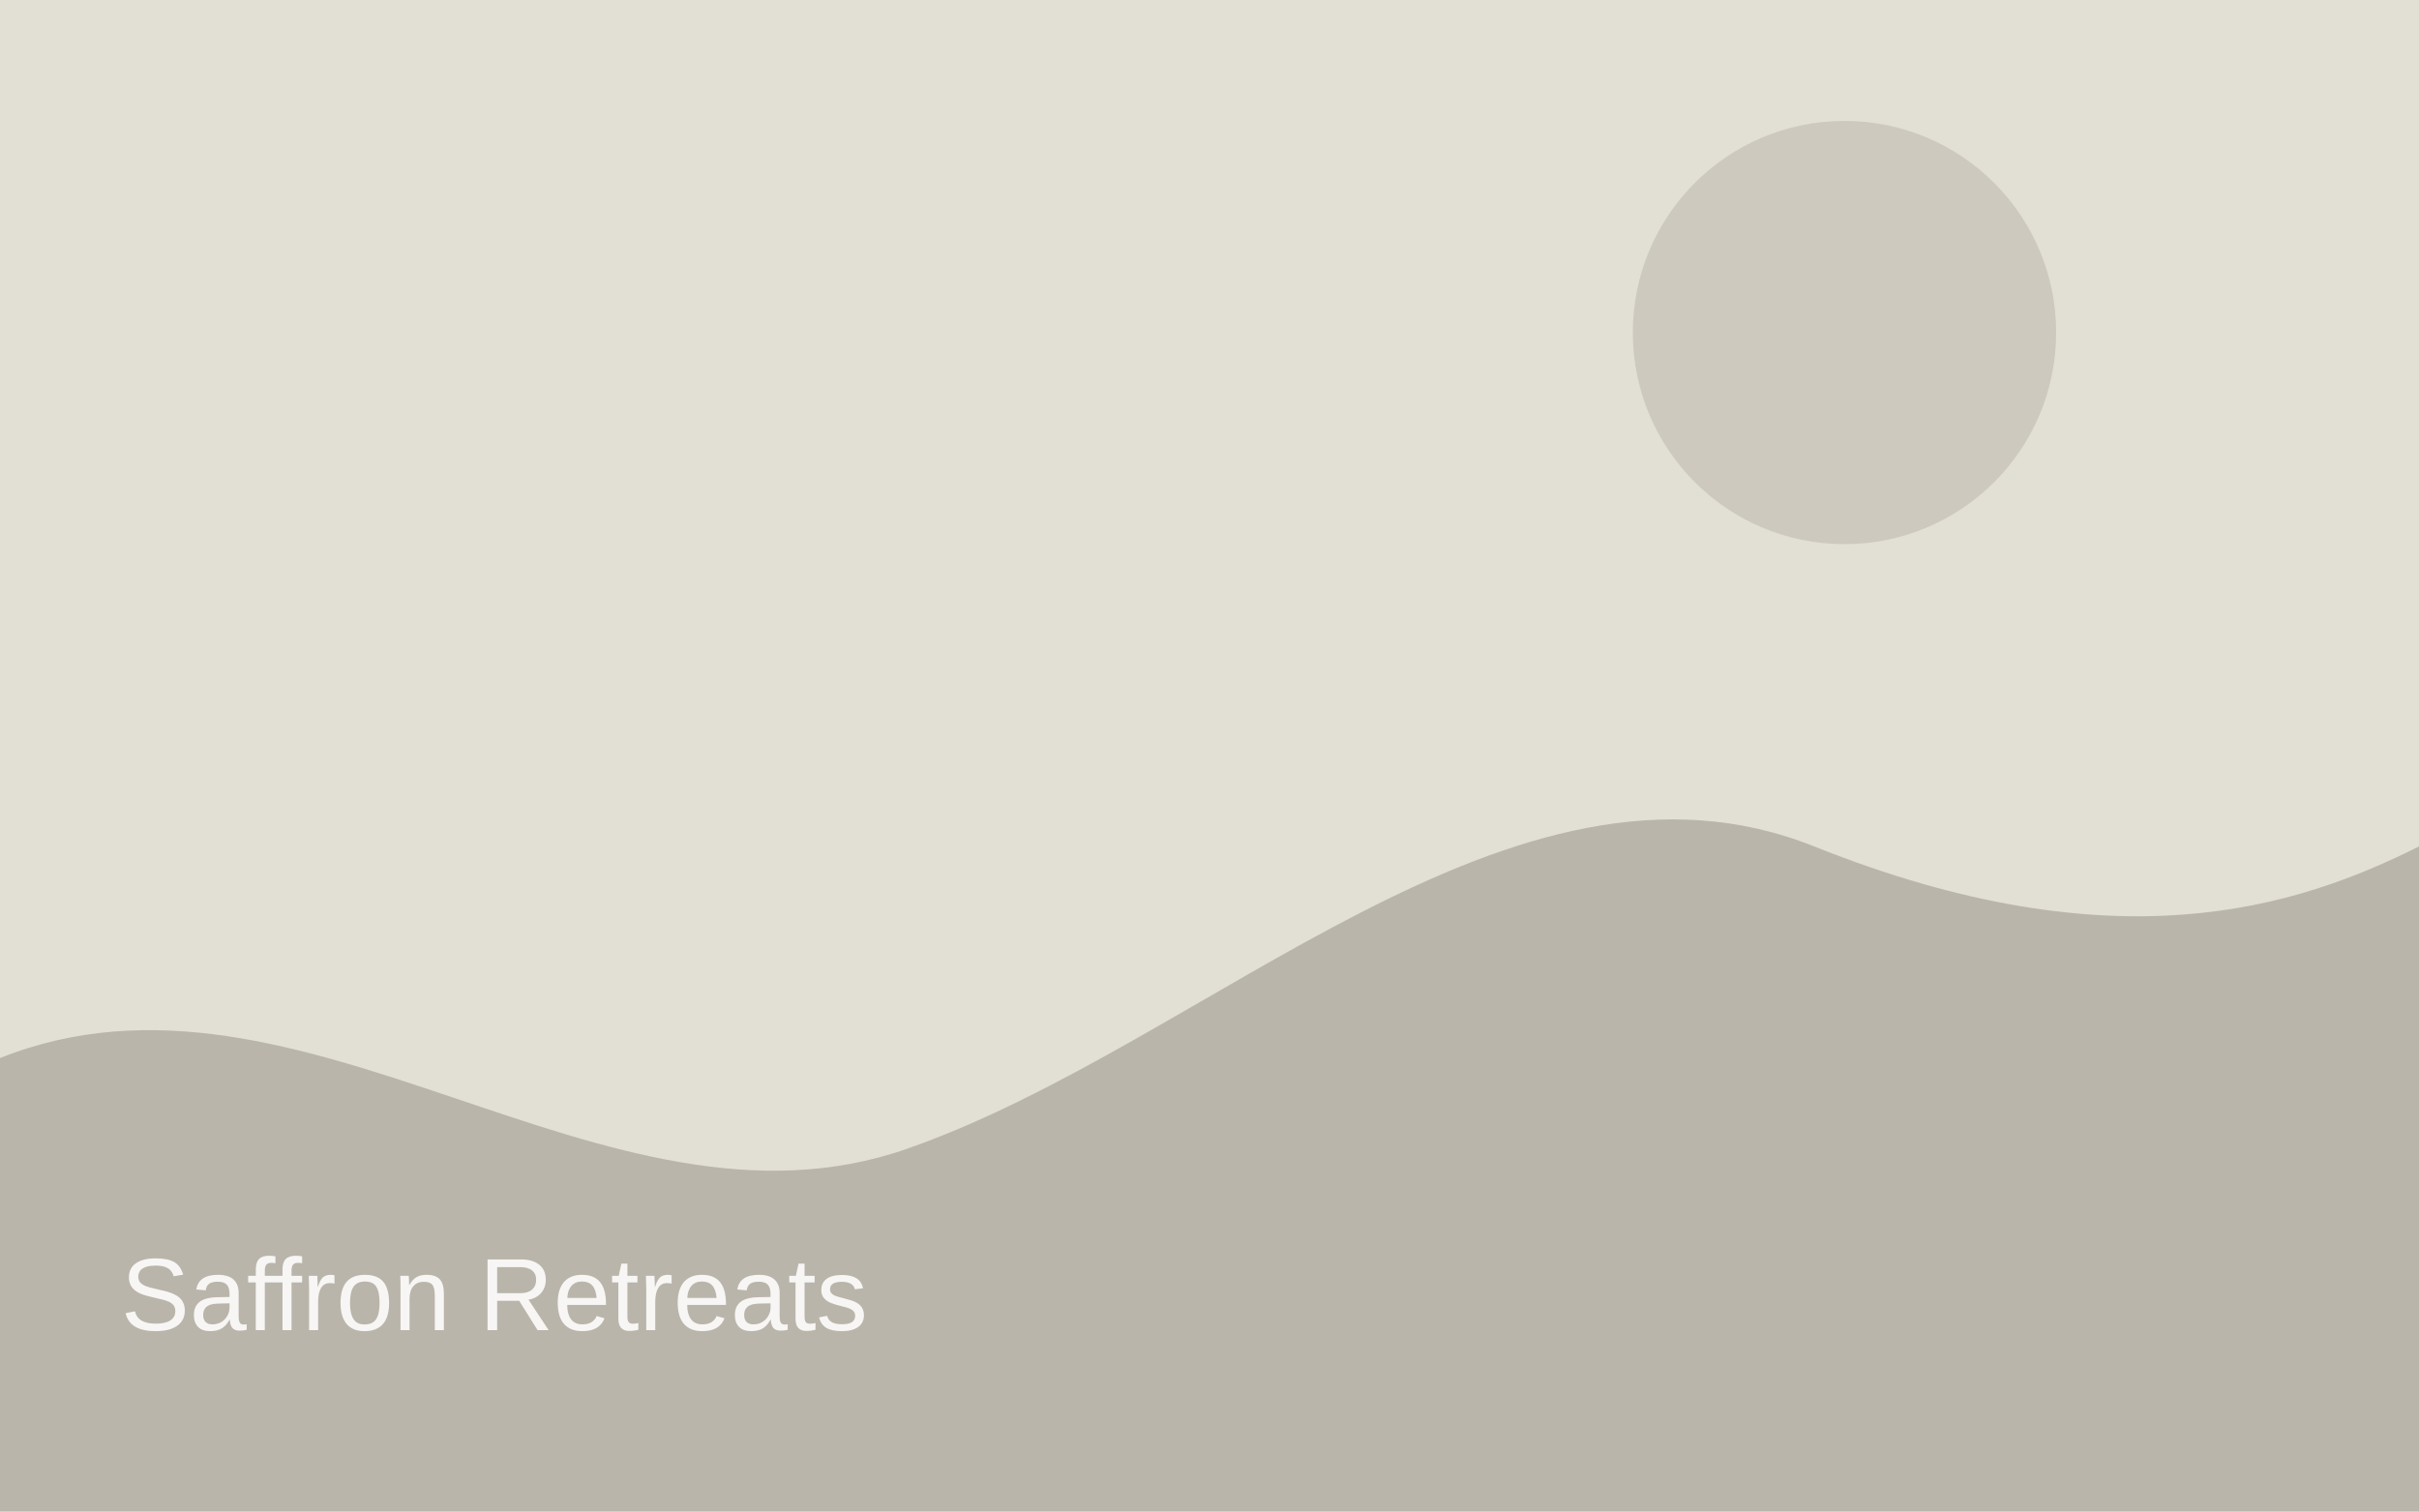
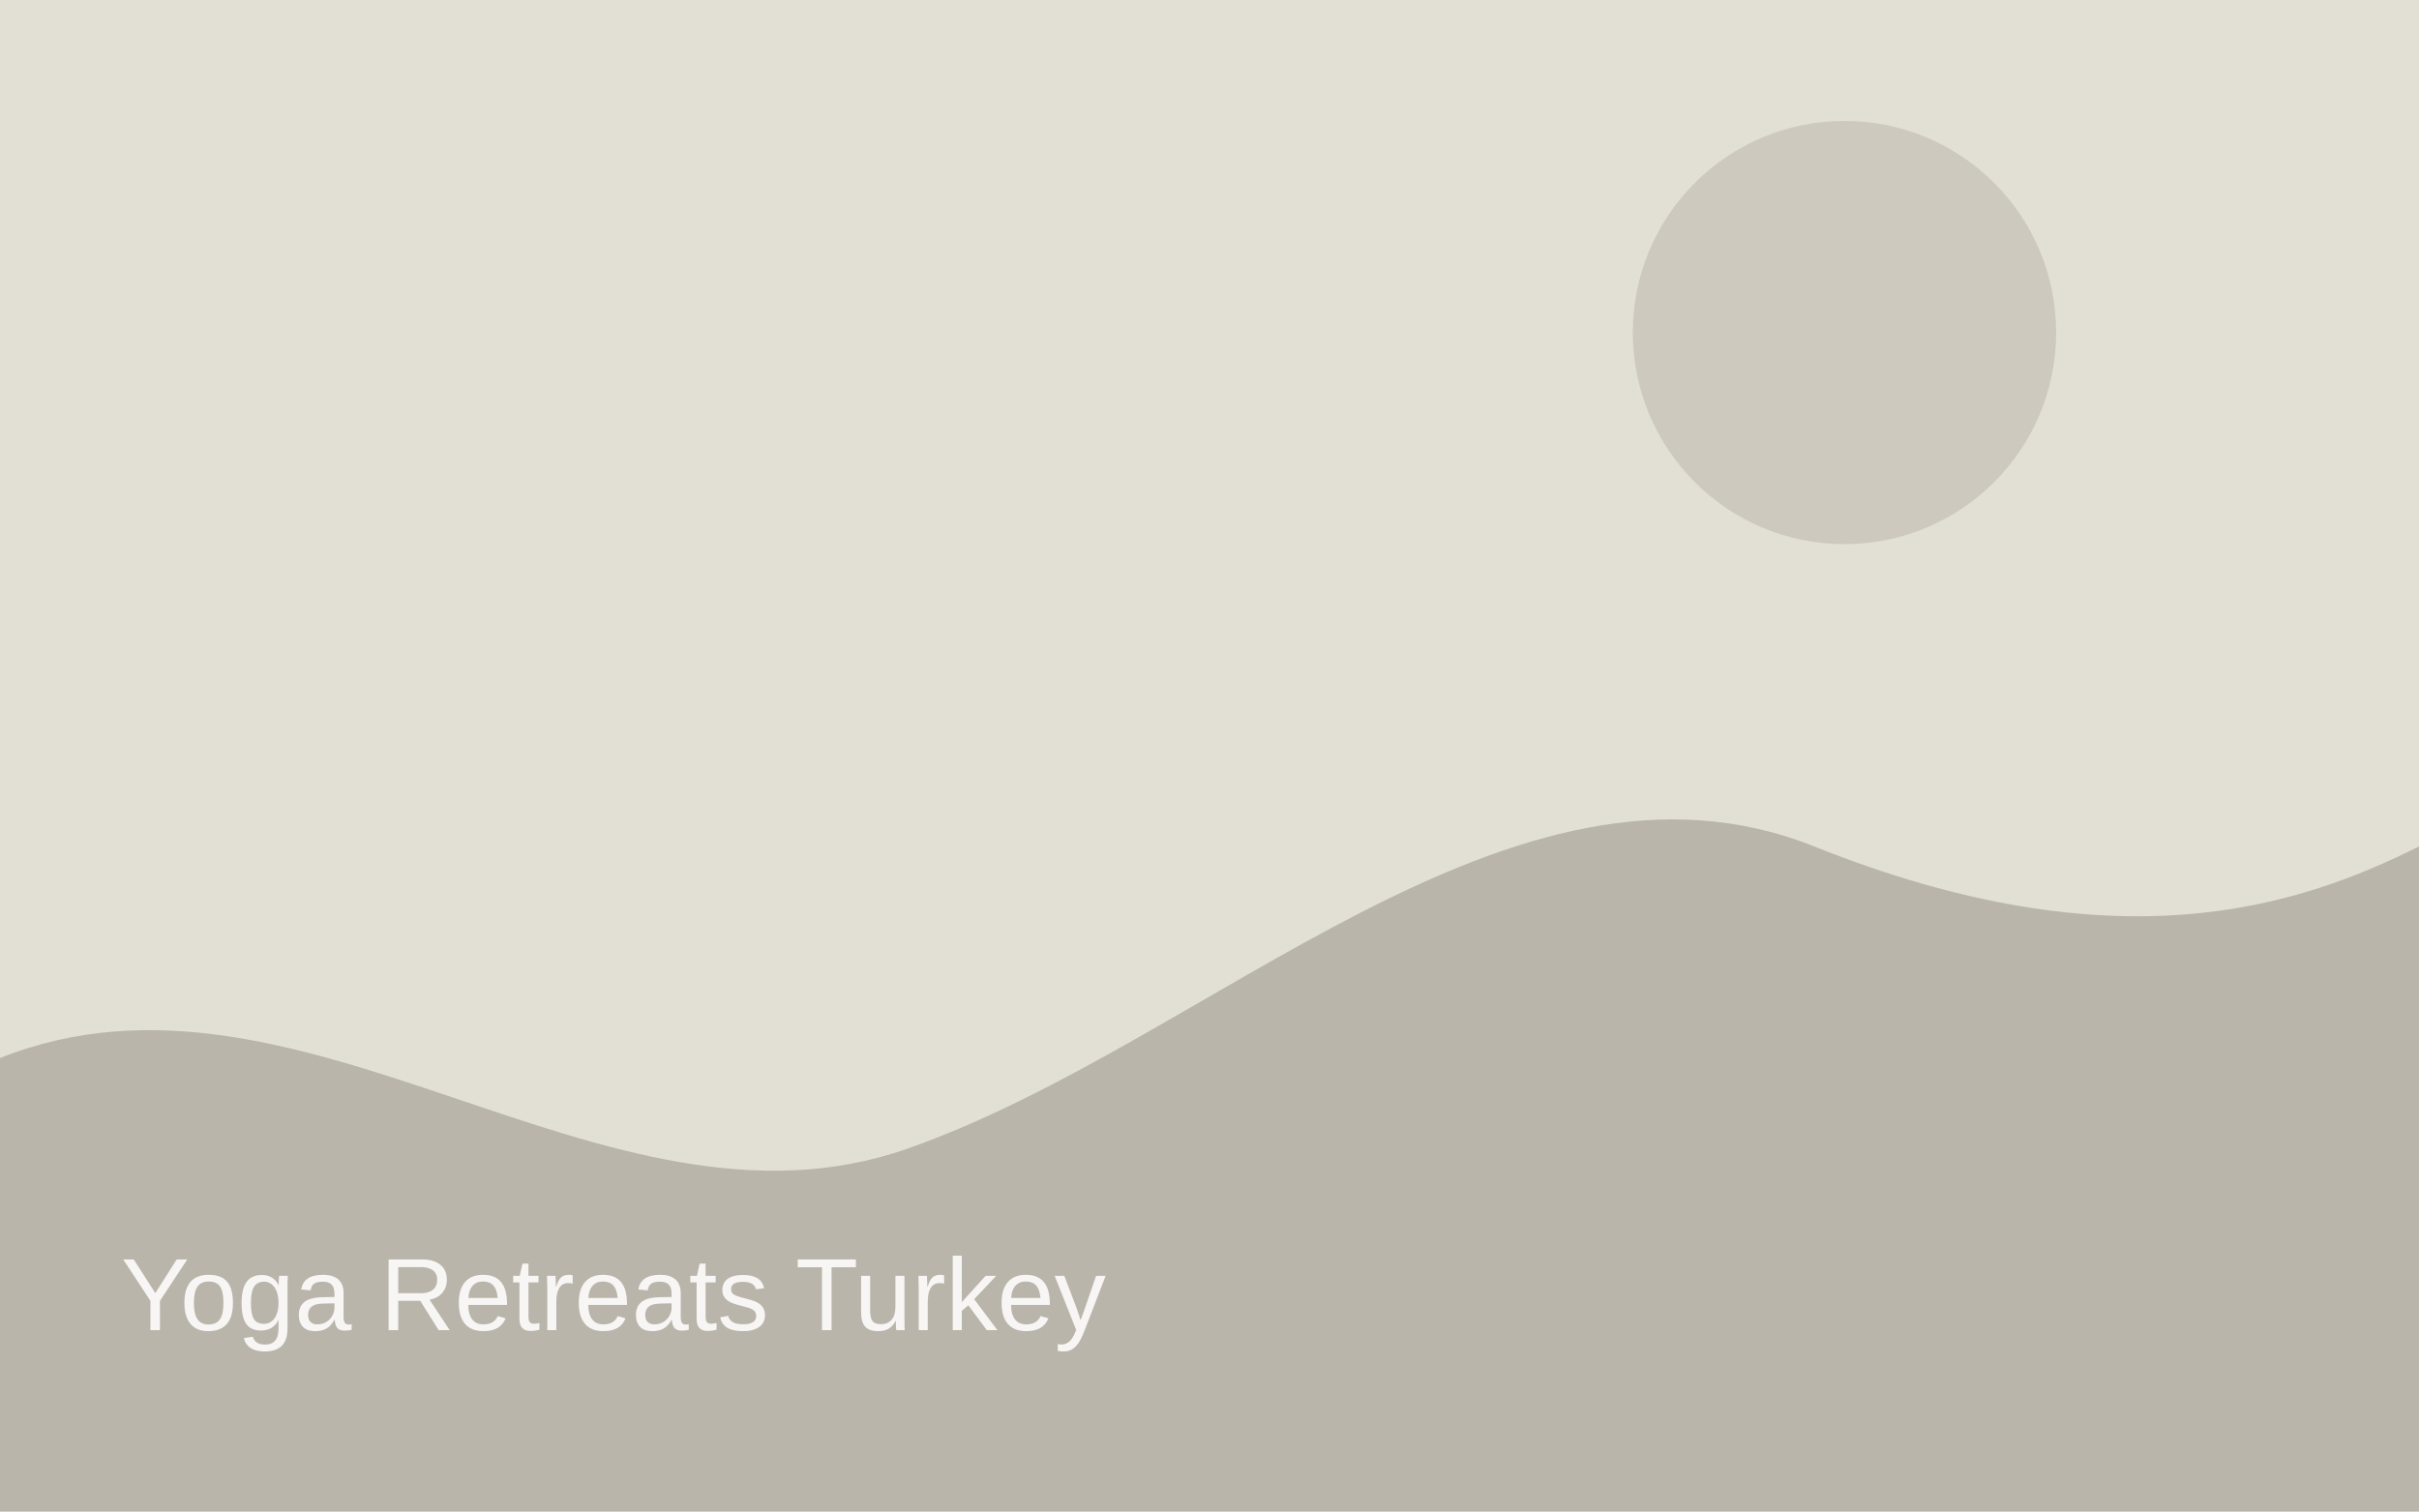
<svg xmlns="http://www.w3.org/2000/svg" width="1600" height="1000" viewBox="0 0 1600 1000" fill="none">
  <rect width="1600" height="1000" fill="#e2dfd4" />
  <path d="M0 700C200 620 400 830 600 760C800 690 1000 480 1200 560C1400 640 1520 600 1600 560V1000H0V700Z" fill="#6f695d" fill-opacity="0.35" />
  <circle cx="1220" cy="220" r="140" fill="#6f695d" fill-opacity="0.18" />
-   <text x="80" y="880" fill="#fff" font-size="68" font-family="Arial, sans-serif" opacity="0.88">Saffron Retreats</text>
+   <text x="80" y="880" fill="#fff" font-size="68" font-family="Arial, sans-serif" opacity="0.88">Yoga Retreats Turkey</text>
</svg>
